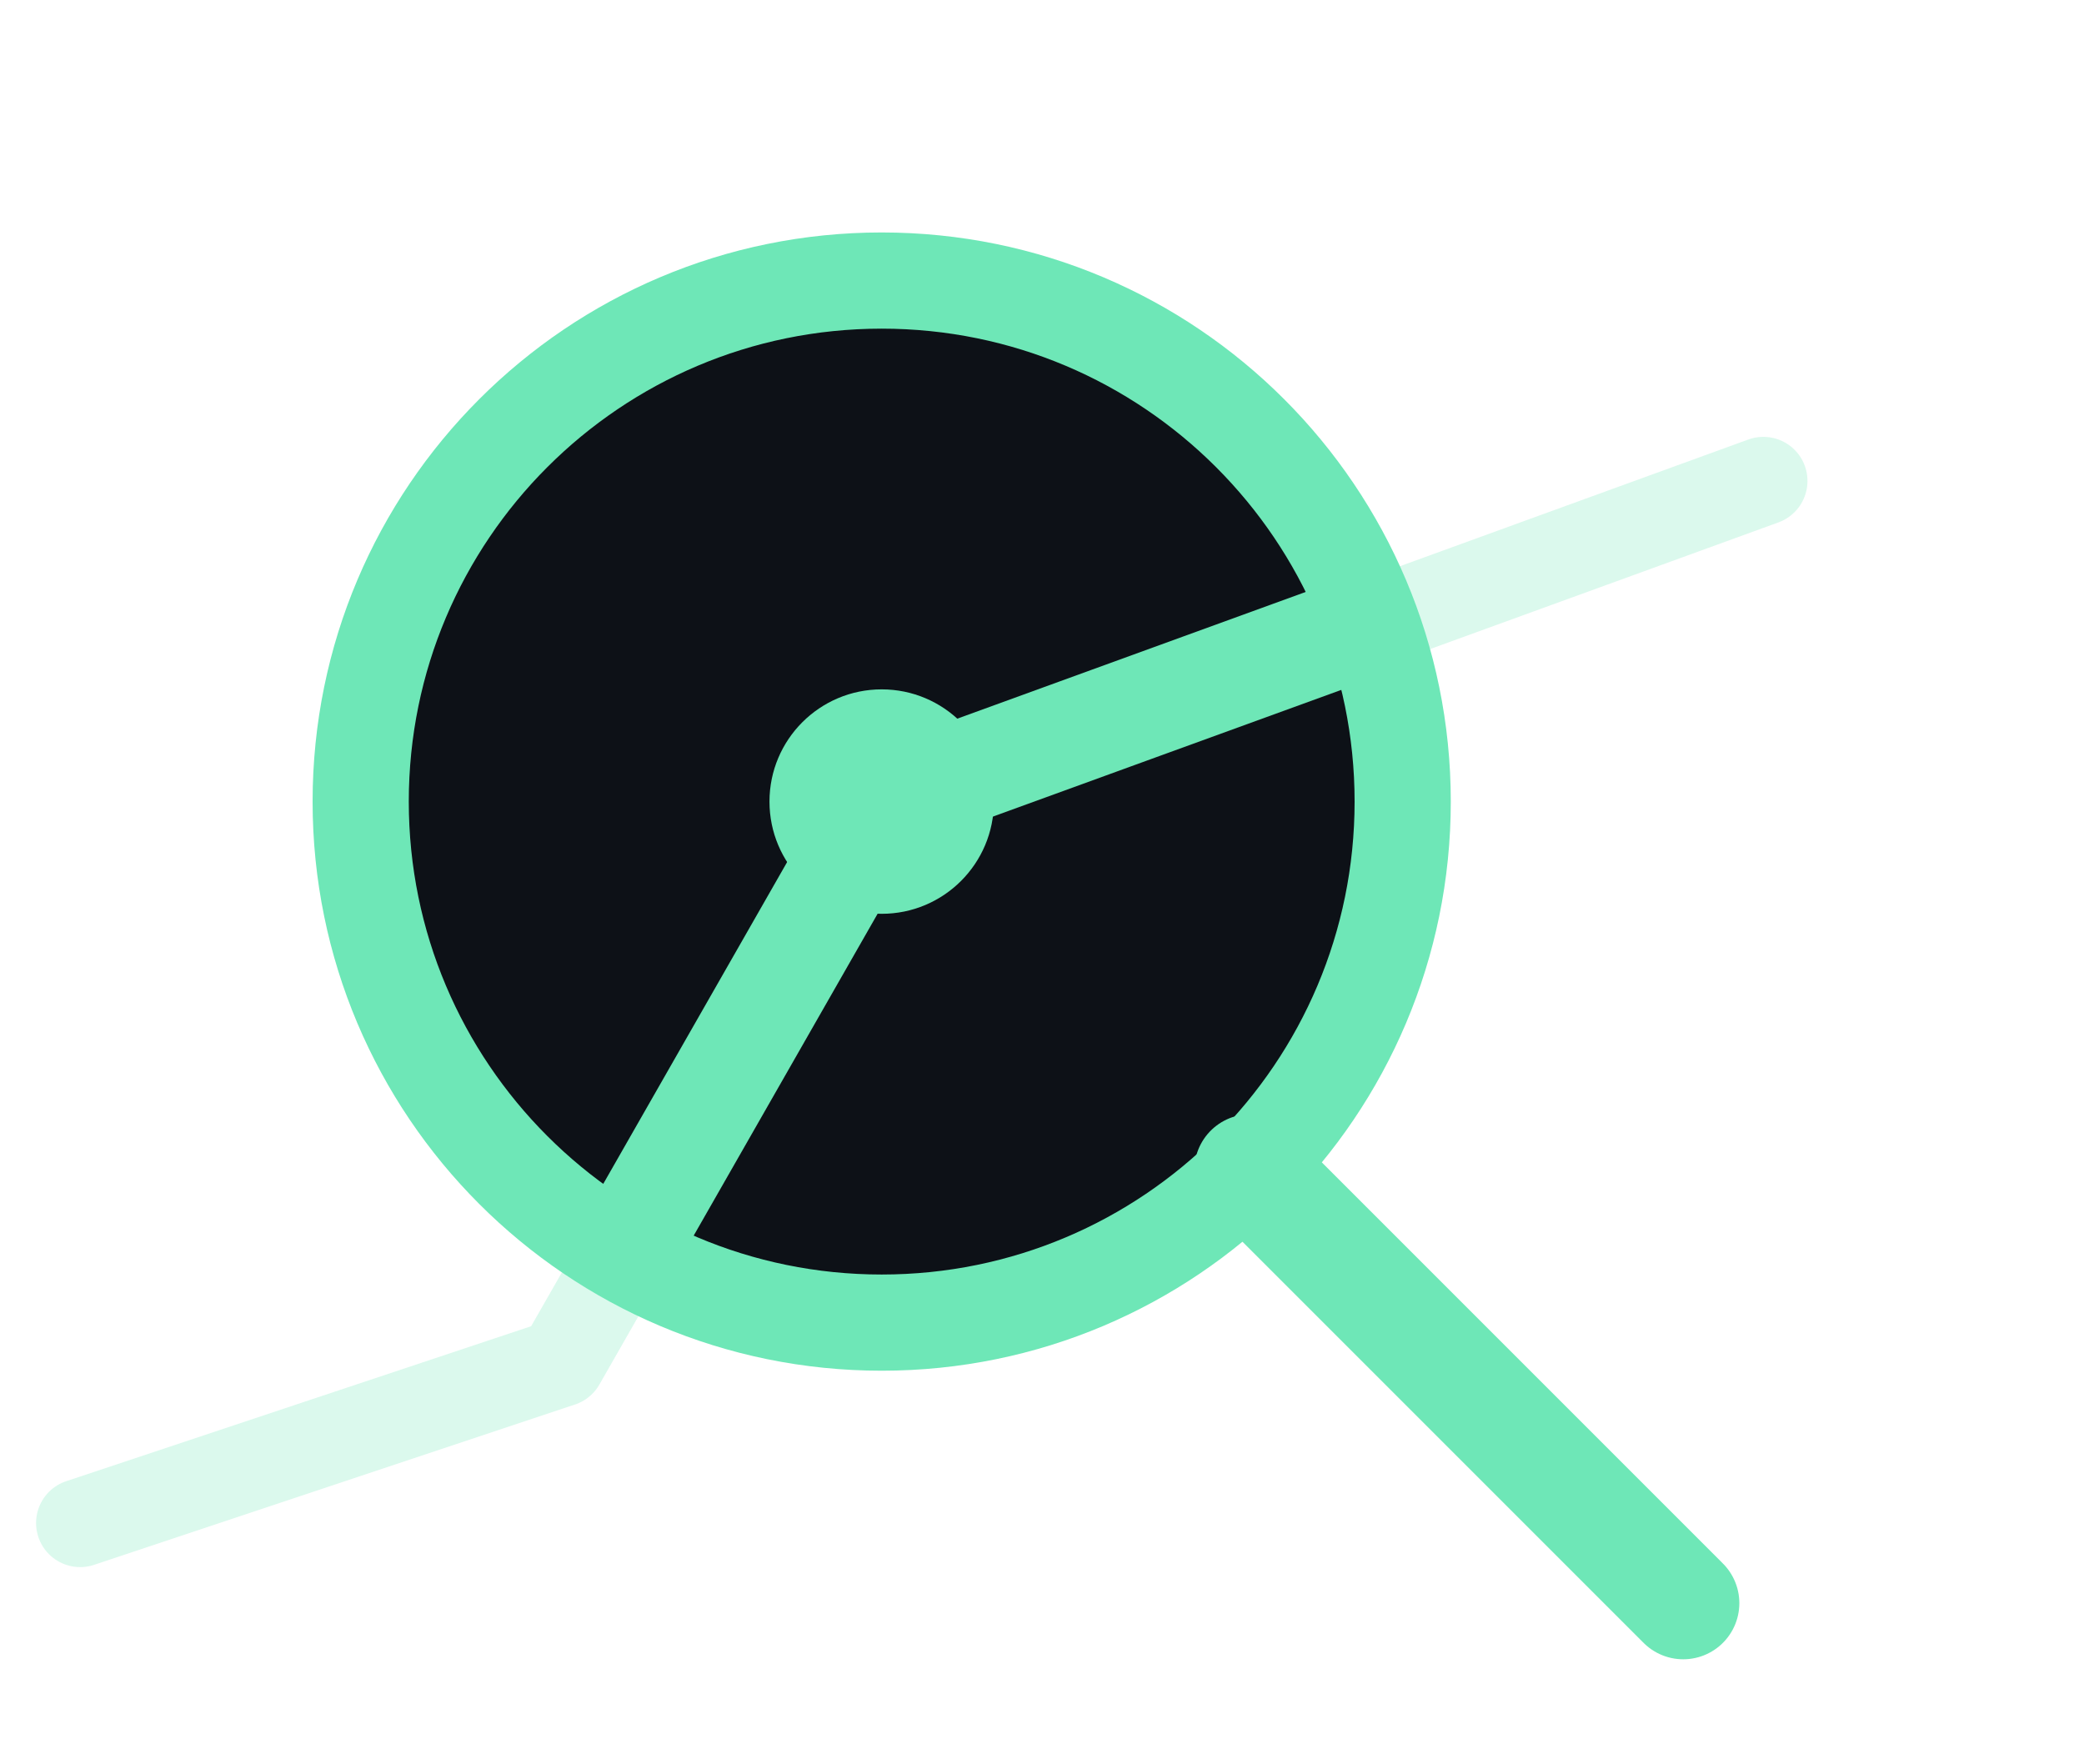
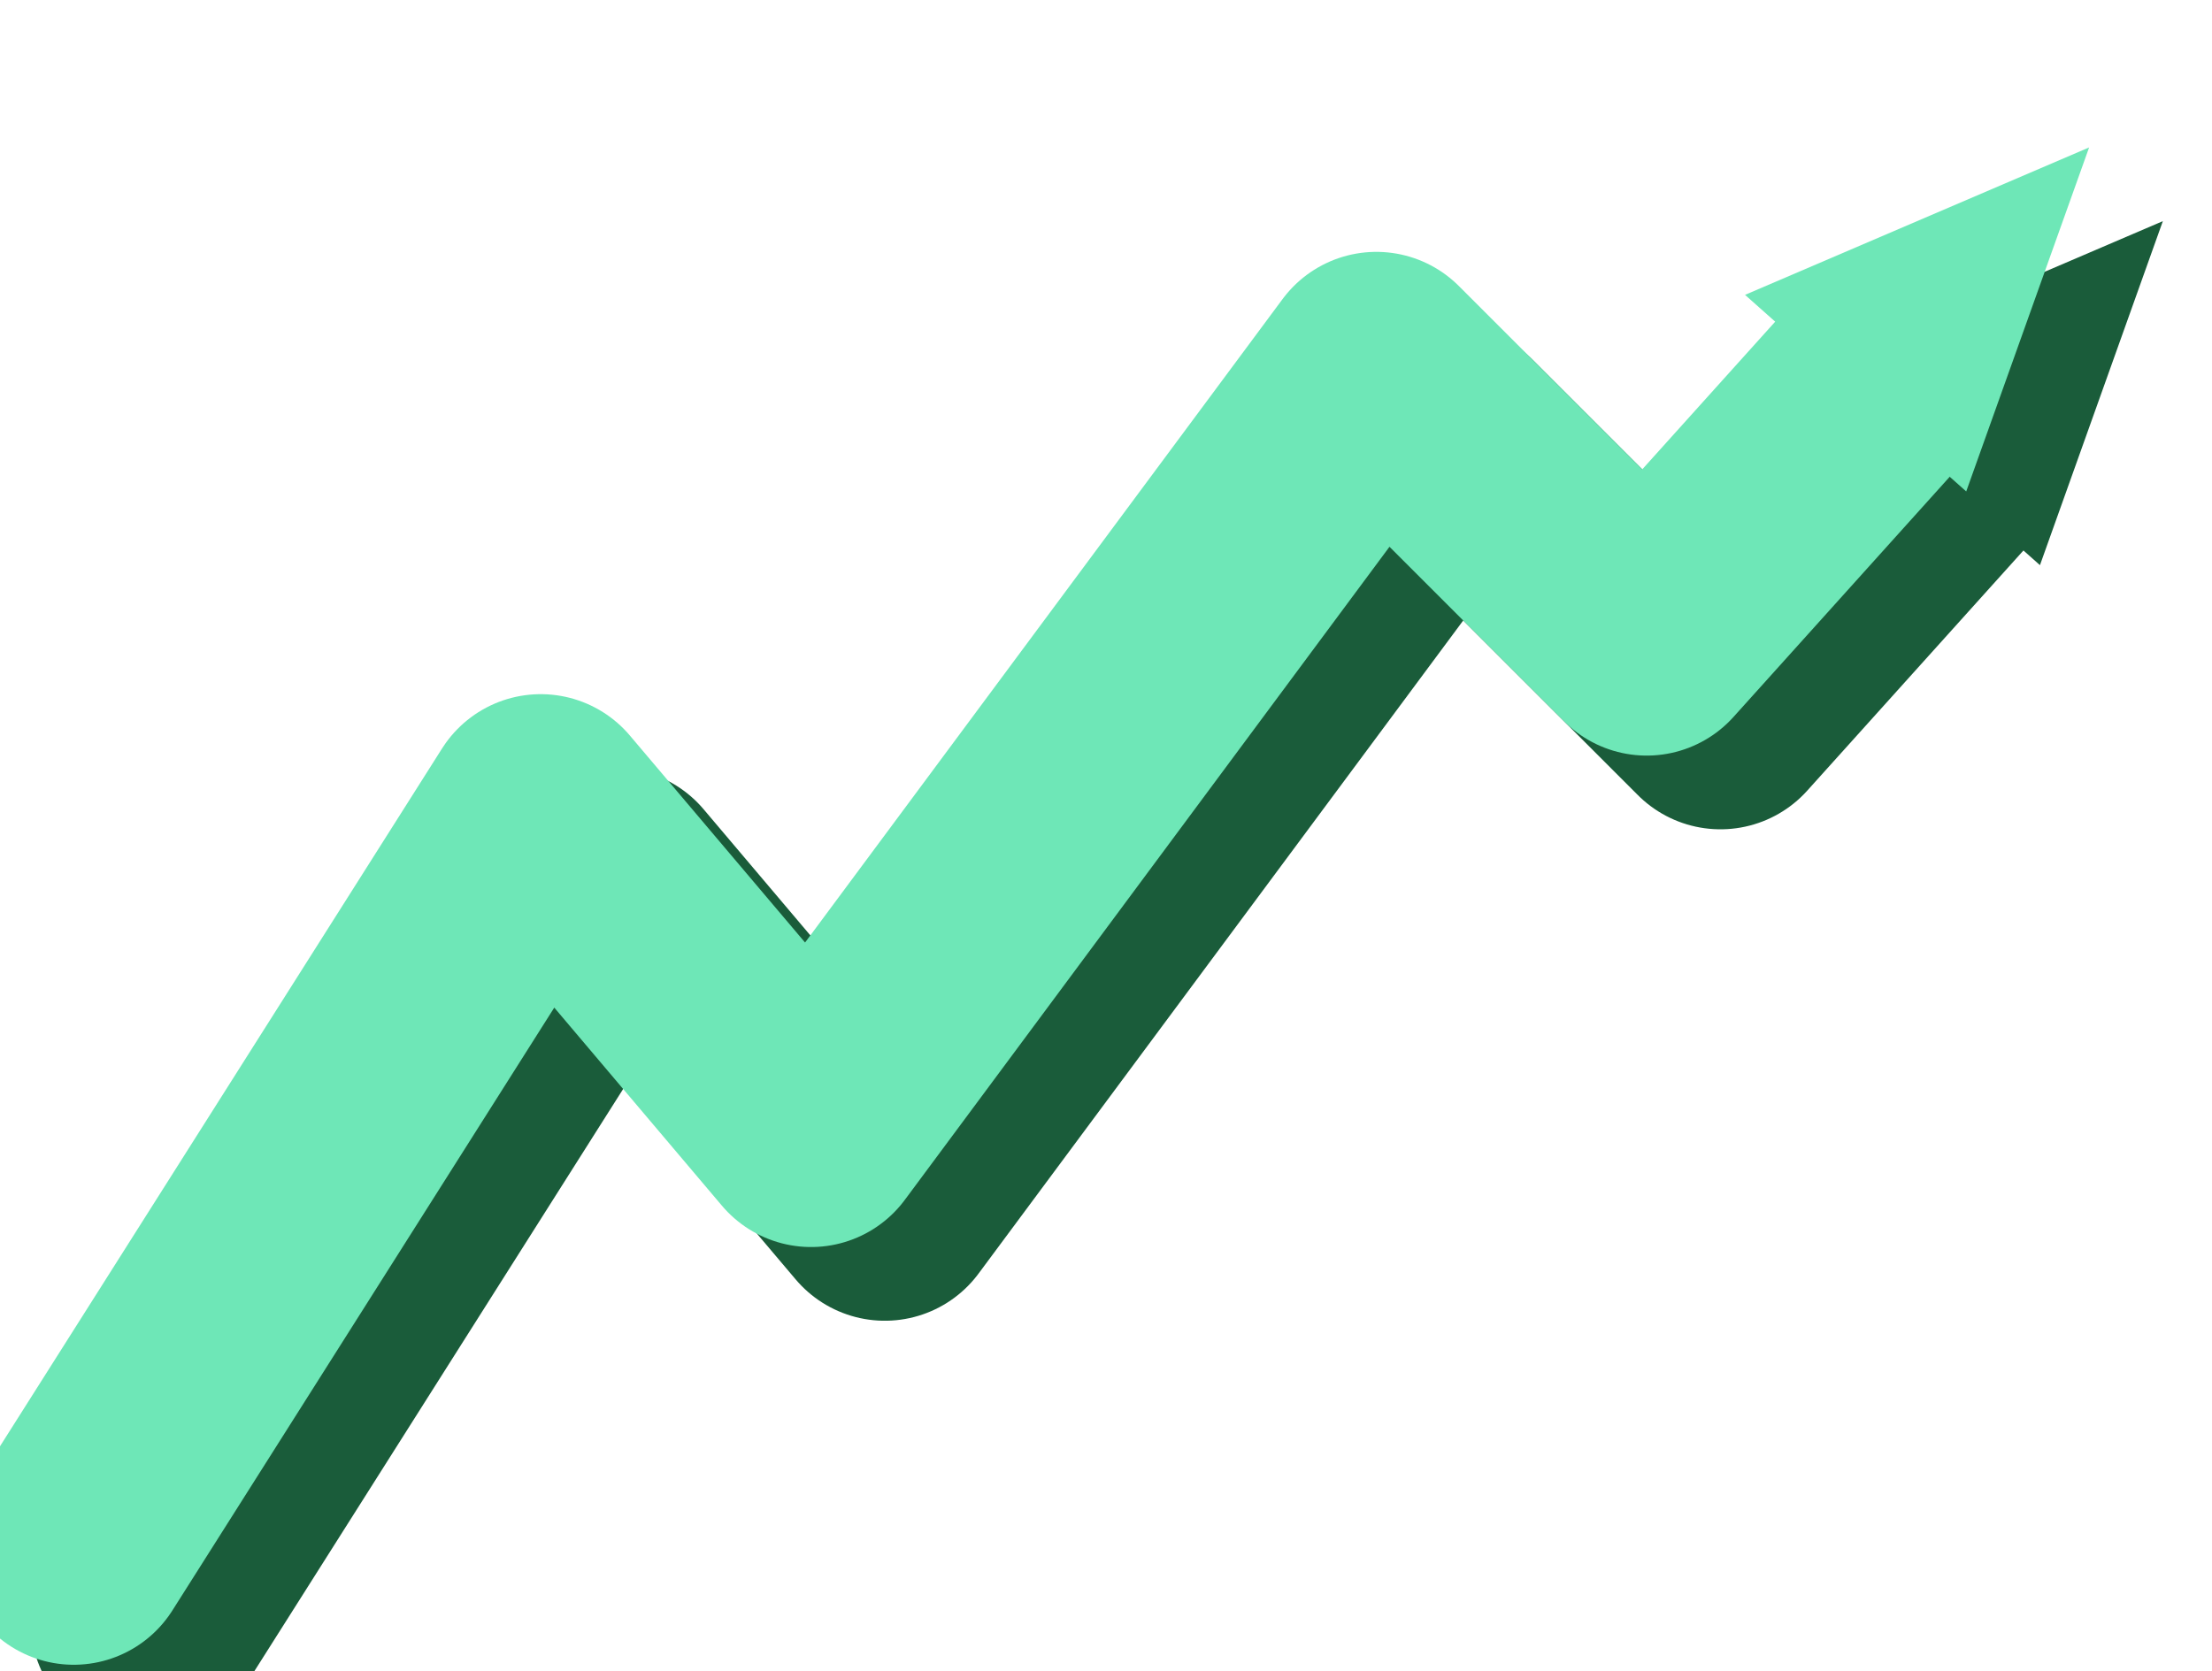
- <svg xmlns="http://www.w3.org/2000/svg" viewBox="0 0 52 44" fill="none">
-   <polyline points="2,38 14,34 22,20 44,12" stroke="#6ee7b7" stroke-width="2.2" stroke-linecap="round" stroke-linejoin="round" opacity="0.25" />
-   <circle cx="22" cy="20" r="13" fill="#0d1117" />
-   <circle cx="22" cy="20" r="13" stroke="#6ee7b7" stroke-width="2.4" />
-   <clipPath id="lens">
-     <circle cx="22" cy="20" r="12" />
-   </clipPath>
-   <polyline points="2,38 14,34 22,20 44,12" stroke="#6ee7b7" stroke-width="2.6" stroke-linecap="round" stroke-linejoin="round" clip-path="url(#lens)" />
-   <circle cx="22" cy="20" r="2.8" fill="#6ee7b7" clip-path="url(#lens)" />
-   <line x1="31.2" y1="29.2" x2="42" y2="40" stroke="#6ee7b7" stroke-width="2.8" stroke-linecap="round" />
+ <svg xmlns="http://www.w3.org/2000/svg" viewBox="0 0 90 68" fill="none">
+   <style>
+     @keyframes hs-glow {
+       0%, 100% { filter: drop-shadow(0 0 4px rgba(110,231,183,0.45)); }
+       50%       { filter: drop-shadow(0 0 14px rgba(110,231,183,0.95)) drop-shadow(0 0 28px rgba(110,231,183,0.3)); }
+     }
+     .hs { animation: hs-glow 2.8s ease-in-out infinite; }
+   </style>
+   <g class="hs">
+     <polyline points="6,66 25,36 36,49 59,18 70,29 79,19" stroke="#1a5c3a" stroke-width="9.5" stroke-linecap="round" stroke-linejoin="round" />
+     <polygon points="88,9 83,23 74,15" fill="#1a5c3a" />
+     <polyline points="3,63 22,33 33,46 56,15 67,26 76,16" stroke="#6ee7b7" stroke-width="9.5" stroke-linecap="round" stroke-linejoin="round" />
+     <polygon points="85,6 80,20 71,12" fill="#6ee7b7" />
+   </g>
</svg>
